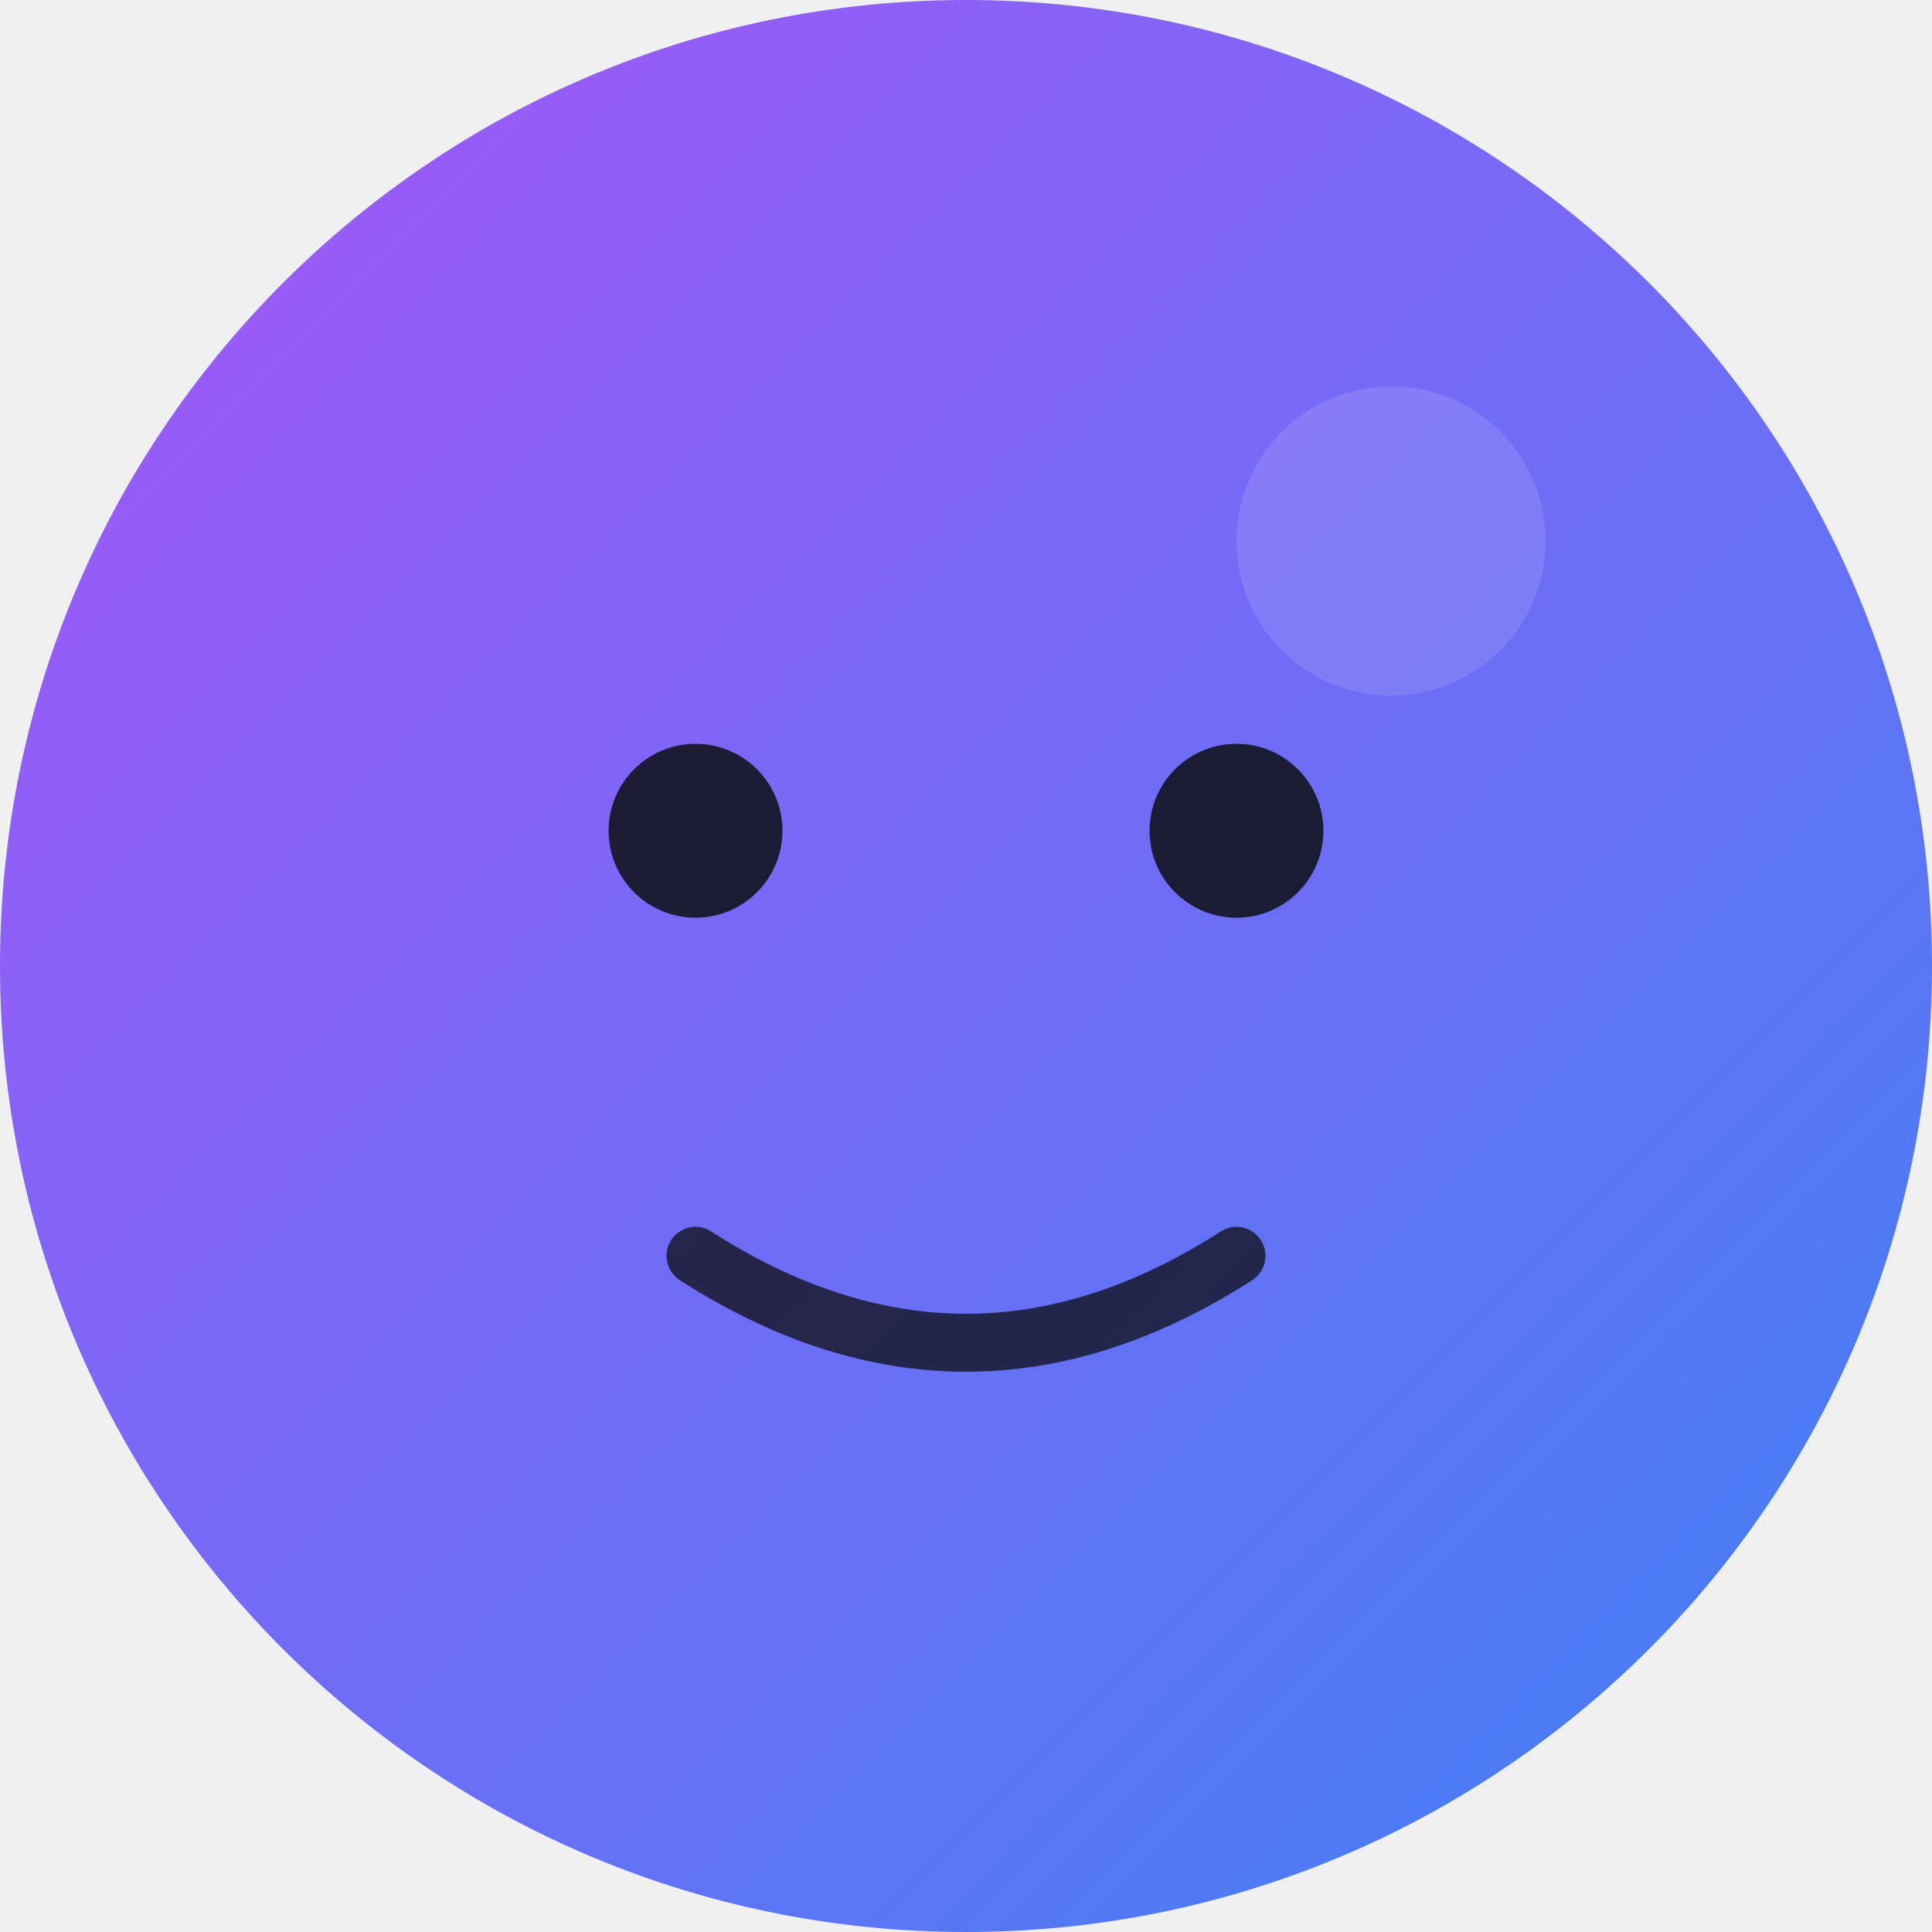
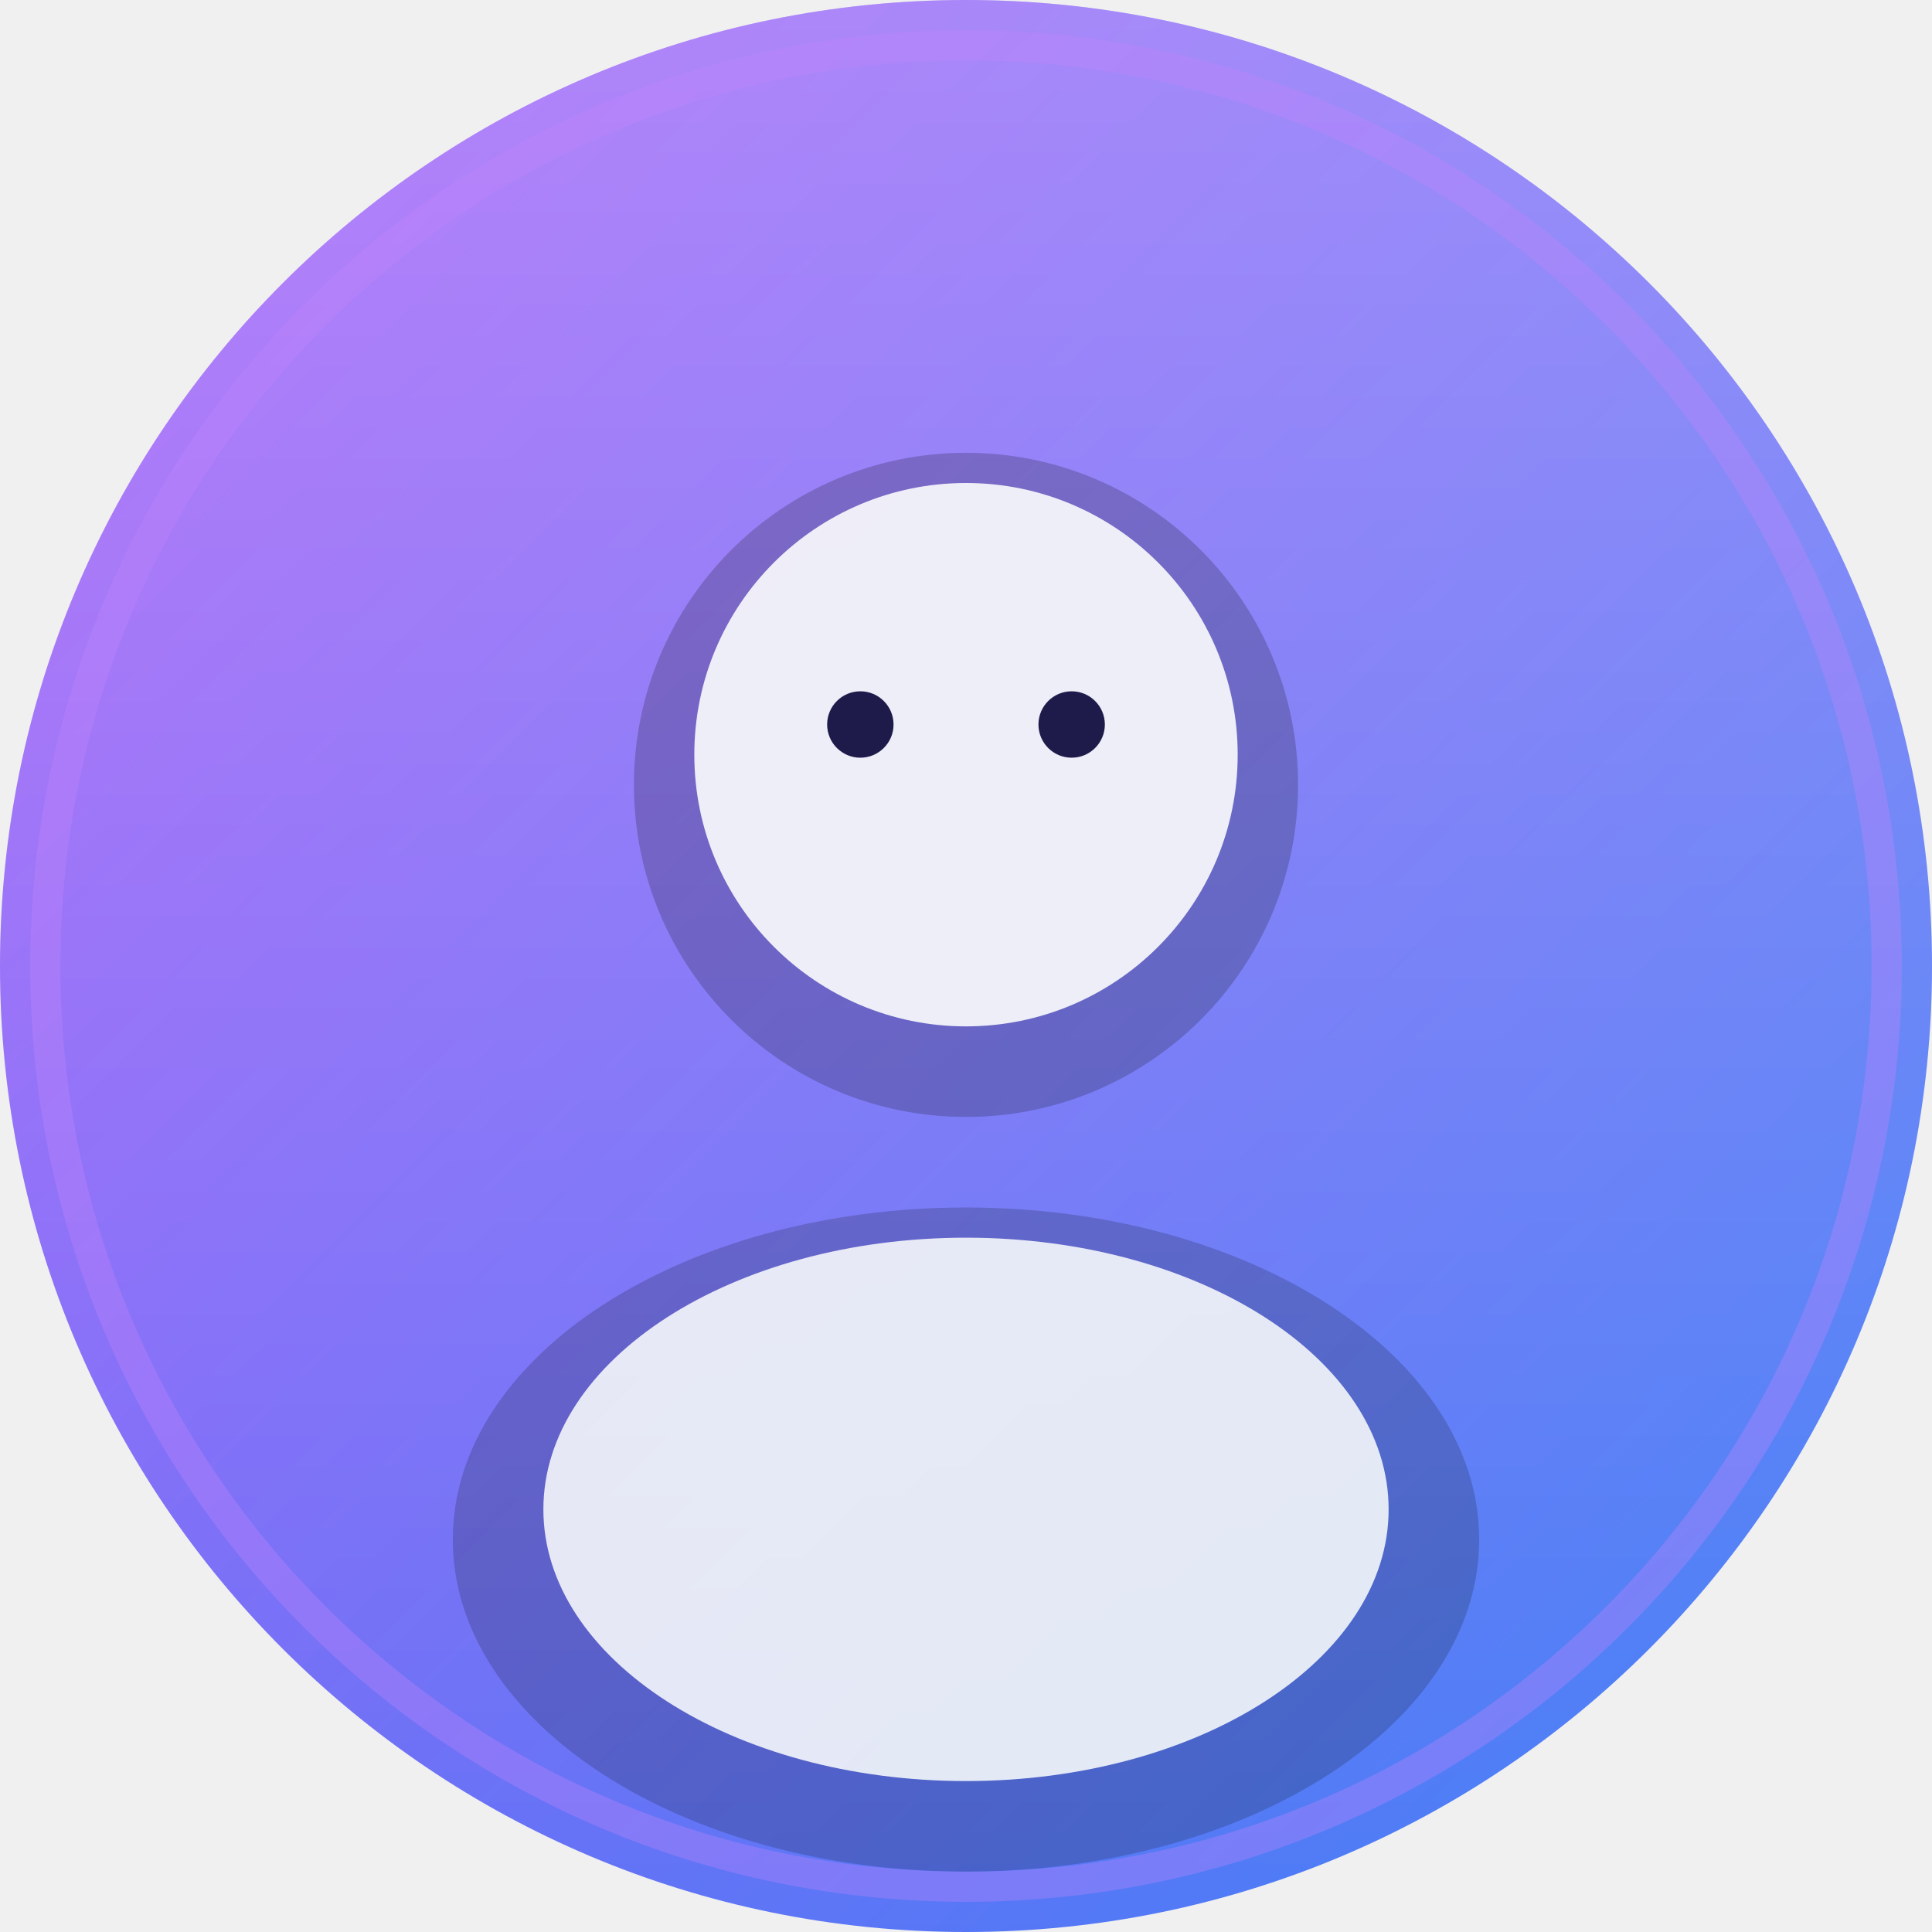
- <svg xmlns="http://www.w3.org/2000/svg" viewBox="0 0 100 100" width="128" height="128">
+ <svg xmlns="http://www.w3.org/2000/svg" viewBox="0 0 128 128" width="128" height="128">
  <defs>
-     <linearGradient id="g7" x1="0" y1="0" x2="1" y2="1">
+     <linearGradient id="bg7" x1="0" y1="0" x2="1" y2="1">
      <stop offset="0%" stop-color="#A855F7" />
      <stop offset="100%" stop-color="#3B82F6" />
    </linearGradient>
+     <linearGradient id="shine7" x1="0" y1="0" x2="0" y2="1">
+       <stop offset="0%" stop-color="#fff" stop-opacity="0.25" />
+       <stop offset="100%" stop-color="#fff" stop-opacity="0" />
+     </linearGradient>
  </defs>
-   <circle cx="50" cy="50" r="50" fill="url(#g7)" />
-   <circle cx="36" cy="43" r="4.5" fill="#0c0e13" opacity="0.85" />
-   <circle cx="64" cy="43" r="4.5" fill="#0c0e13" opacity="0.85" />
-   <path d="M36 65 Q50 74 64 65" fill="none" stroke="#0c0e13" stroke-width="3" stroke-linecap="round" opacity="0.75" />
-   <circle cx="72" cy="28" r="8" fill="#fff" opacity="0.12" />
+   <circle cx="64" cy="64" r="64" fill="url(#bg7)" />
+   <circle cx="64" cy="64" r="64" fill="url(#shine7)" />
+   <circle cx="64" cy="52" r="22" fill="#0c0e13" opacity="0.22" />
+   <circle cx="64" cy="50" r="18" fill="#f8fafc" opacity="0.92" />
+   <ellipse cx="64" cy="102" rx="34" ry="22" fill="#0c0e13" opacity="0.2" />
+   <ellipse cx="64" cy="100" rx="28" ry="18" fill="#f8fafc" opacity="0.88" />
+   <circle cx="57" cy="48" r="2.2" fill="#1e1b4b" />
+   <circle cx="71" cy="48" r="2.2" fill="#1e1b4b" />
+   <circle cx="64" cy="64" r="61" fill="none" stroke="#C084FC" stroke-opacity="0.35" stroke-width="2" />
</svg>
